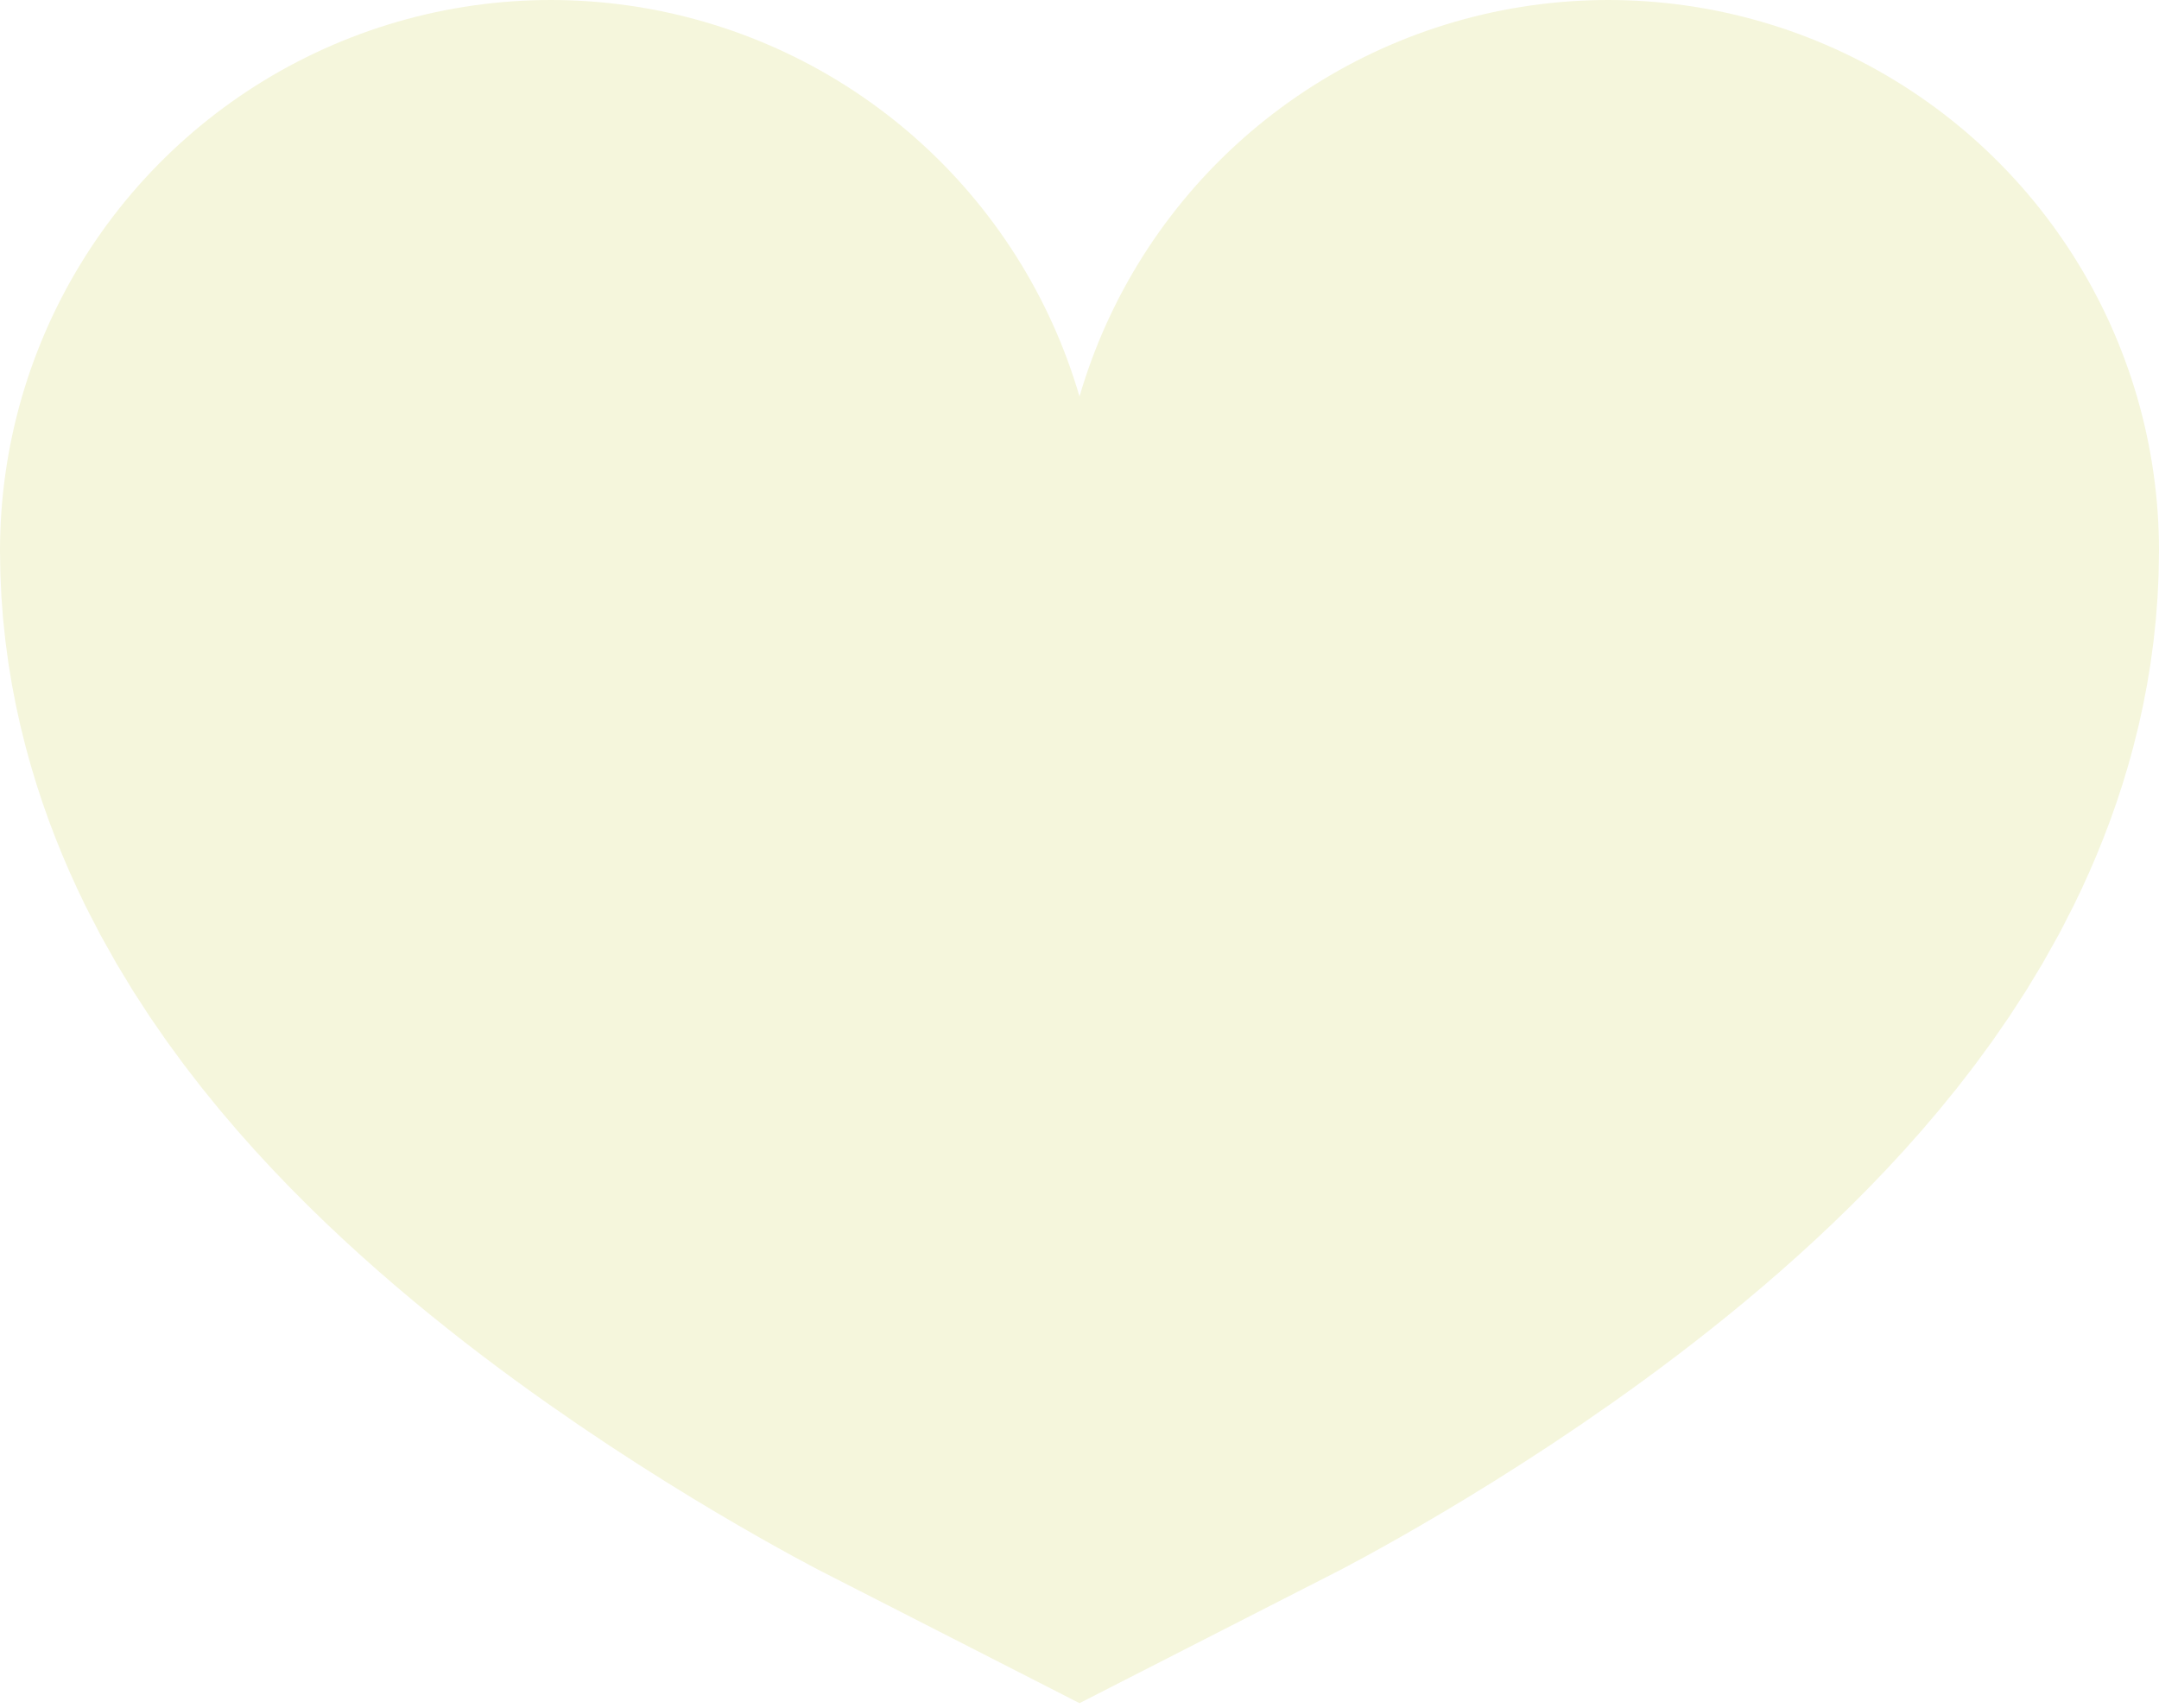
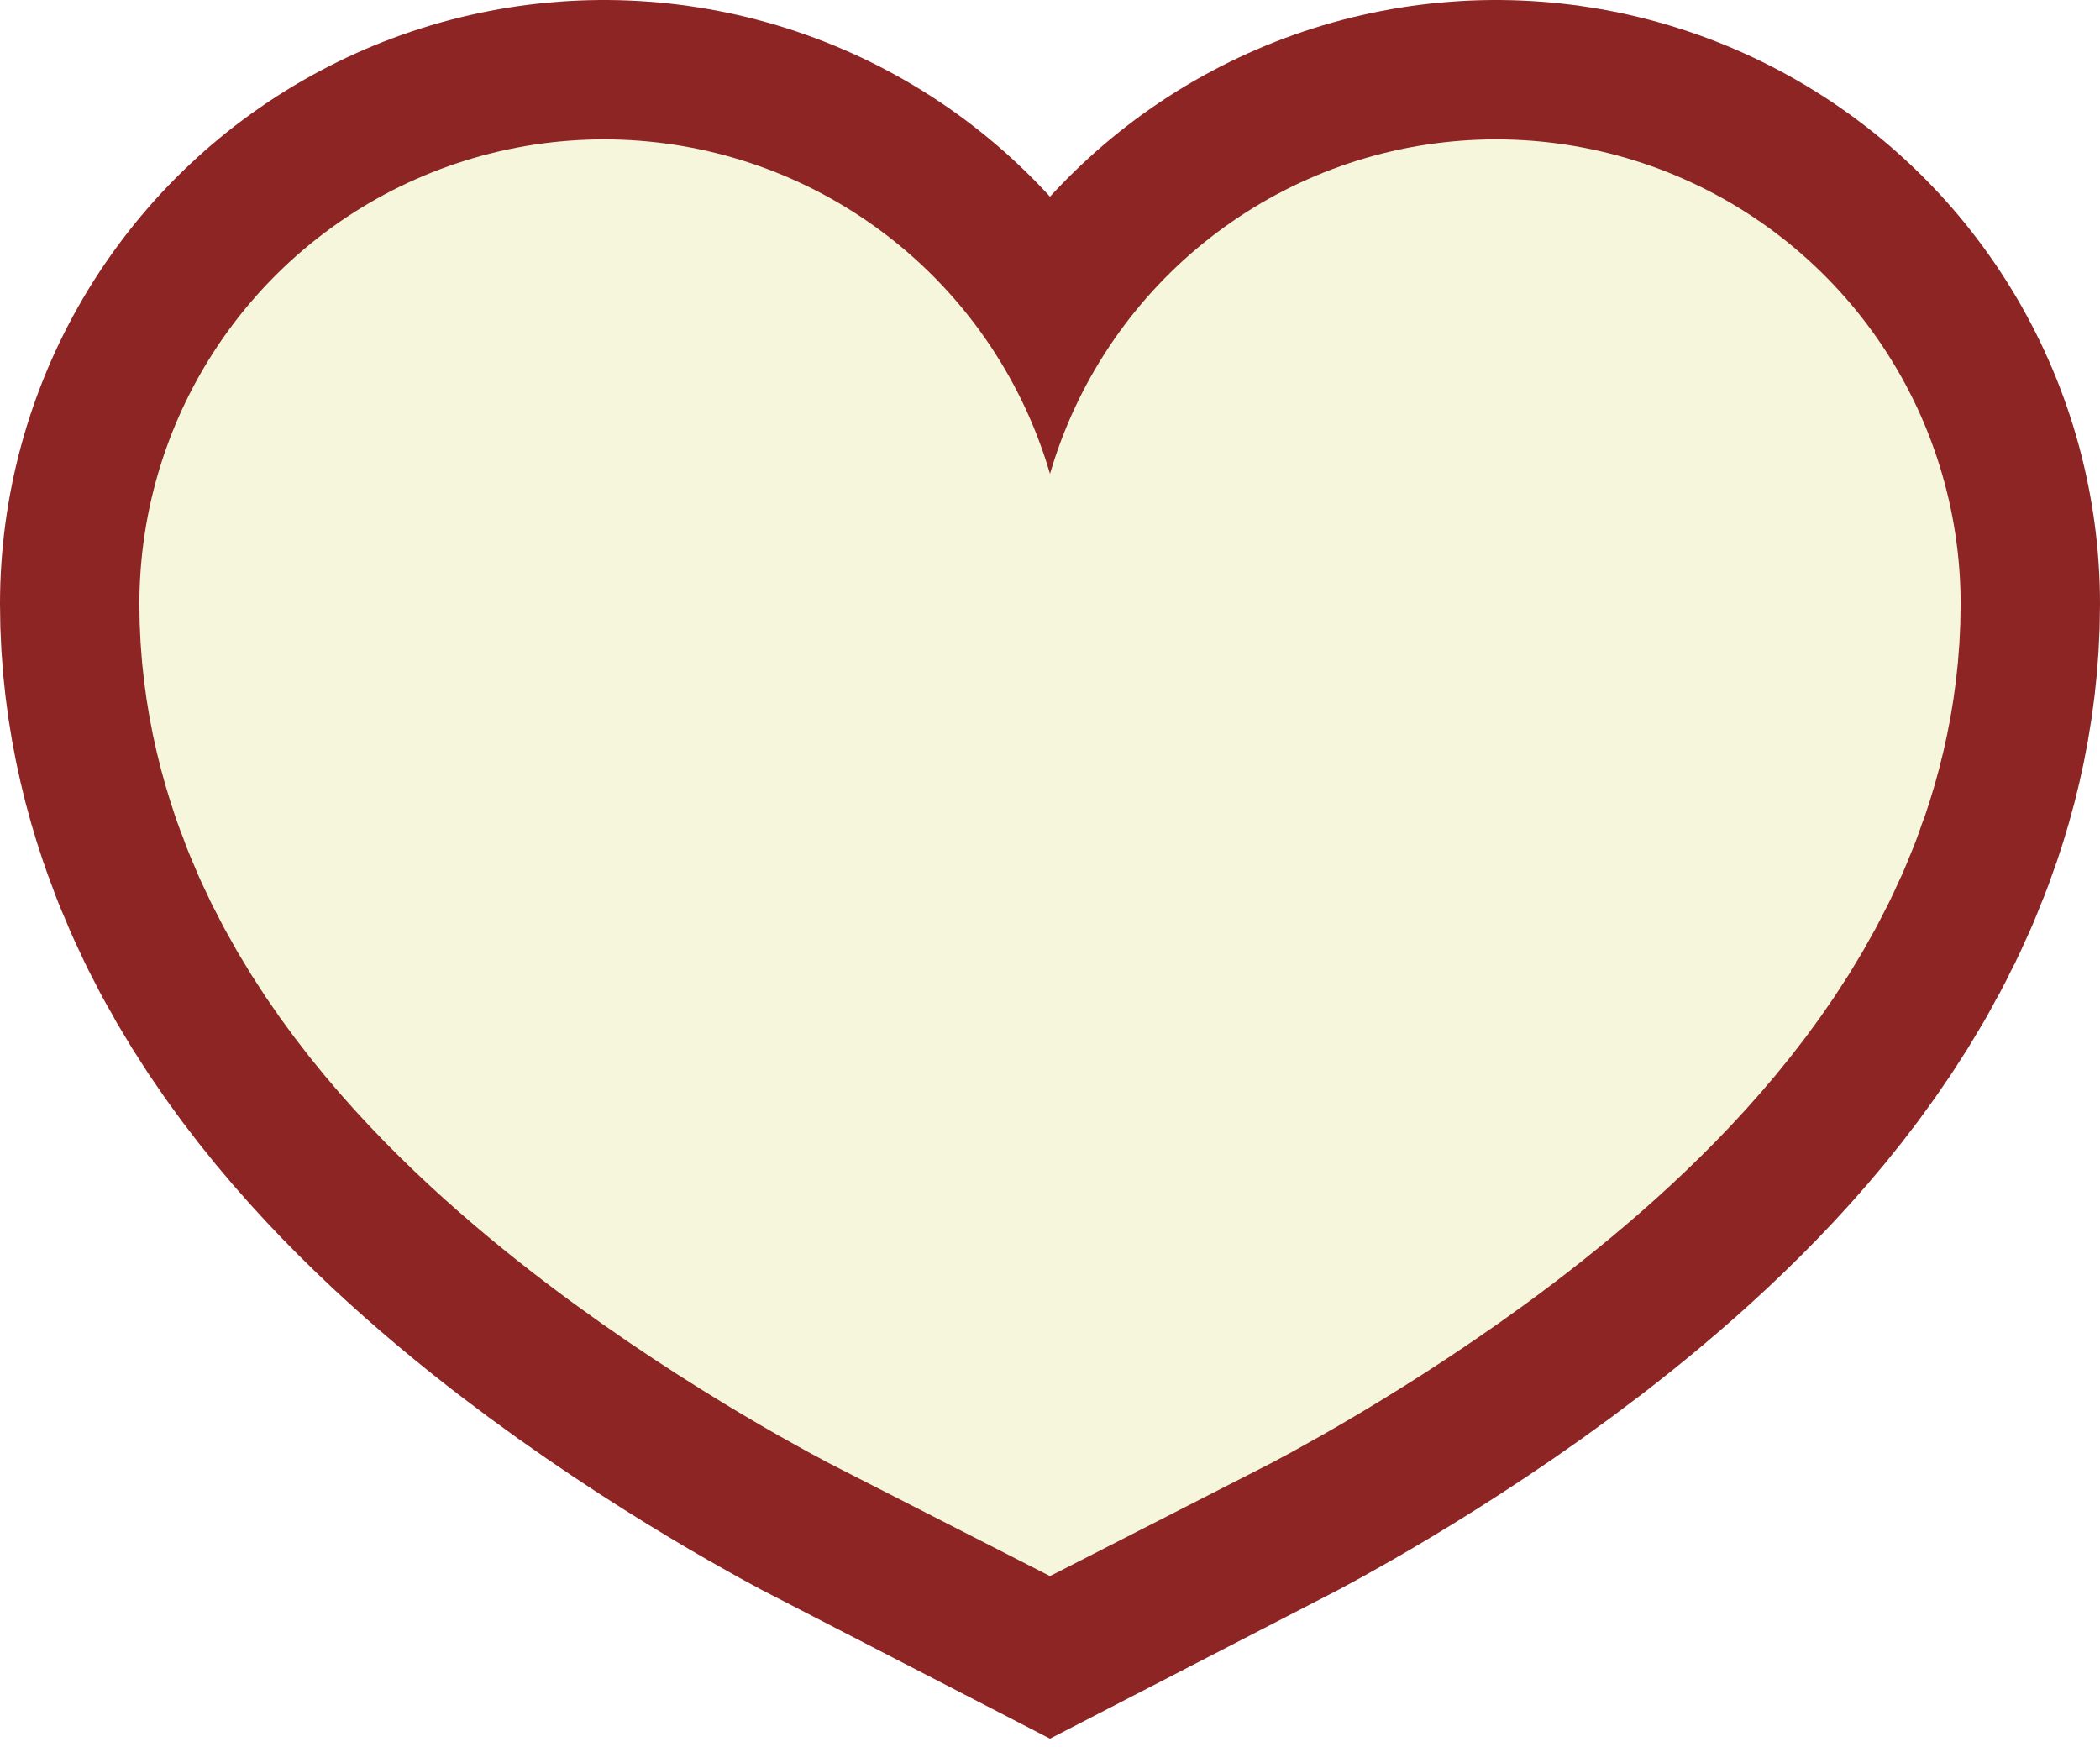
- <svg xmlns="http://www.w3.org/2000/svg" width="196" height="155" viewBox="0 0 196 155" fill="none">
-   <path d="M50 50C50 74 98 98.5 98 98.5C98 98.5 146 74 146 50" stroke="#F5F6DC" stroke-width="100" stroke-linecap="round" />
+ <svg xmlns="http://www.w3.org/2000/svg" width="226" height="188" viewBox="0 0 226 188" fill="none">
+   <path d="M65 65C65 89.247 113 114 113 114C113 114 161 89.247 161 65" stroke="#8C2524" stroke-width="130" stroke-linecap="round" />
+   <path d="M65 65C65 89 113 113.5 113 113.5C113 113.5 161 89 161 65" stroke="#F5F6DC" stroke-width="100" stroke-linecap="round" />
</svg>
